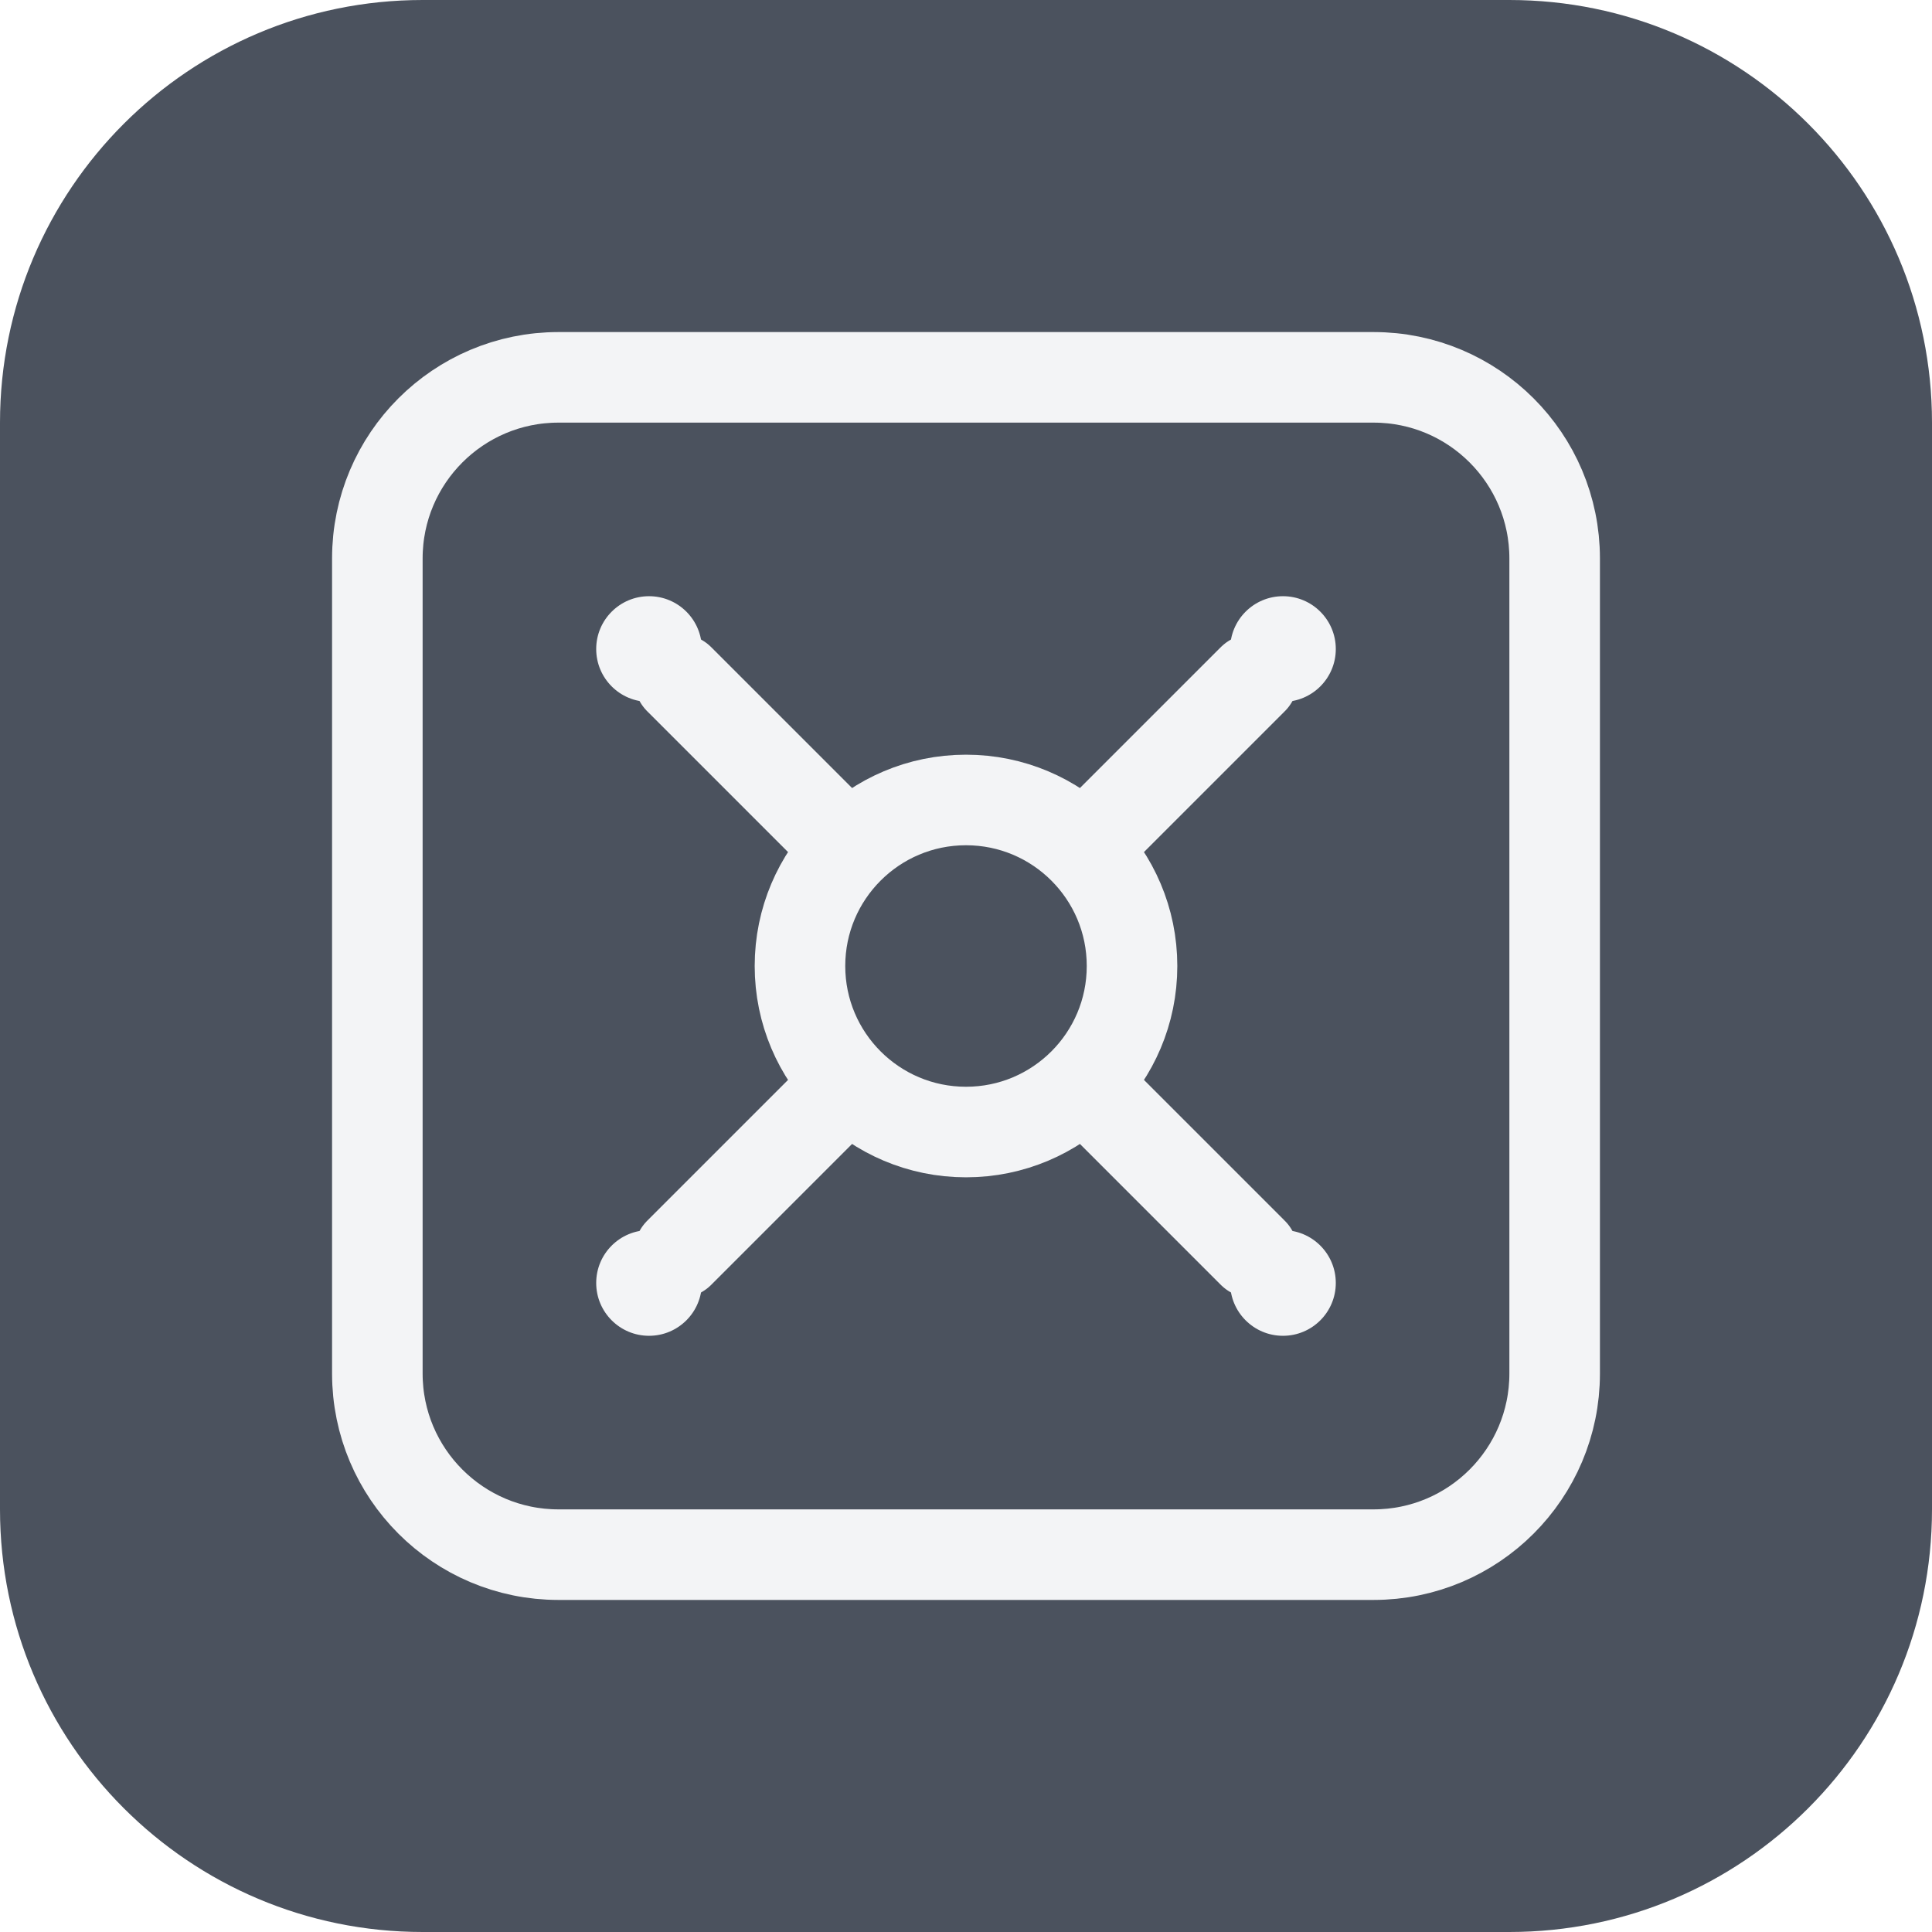
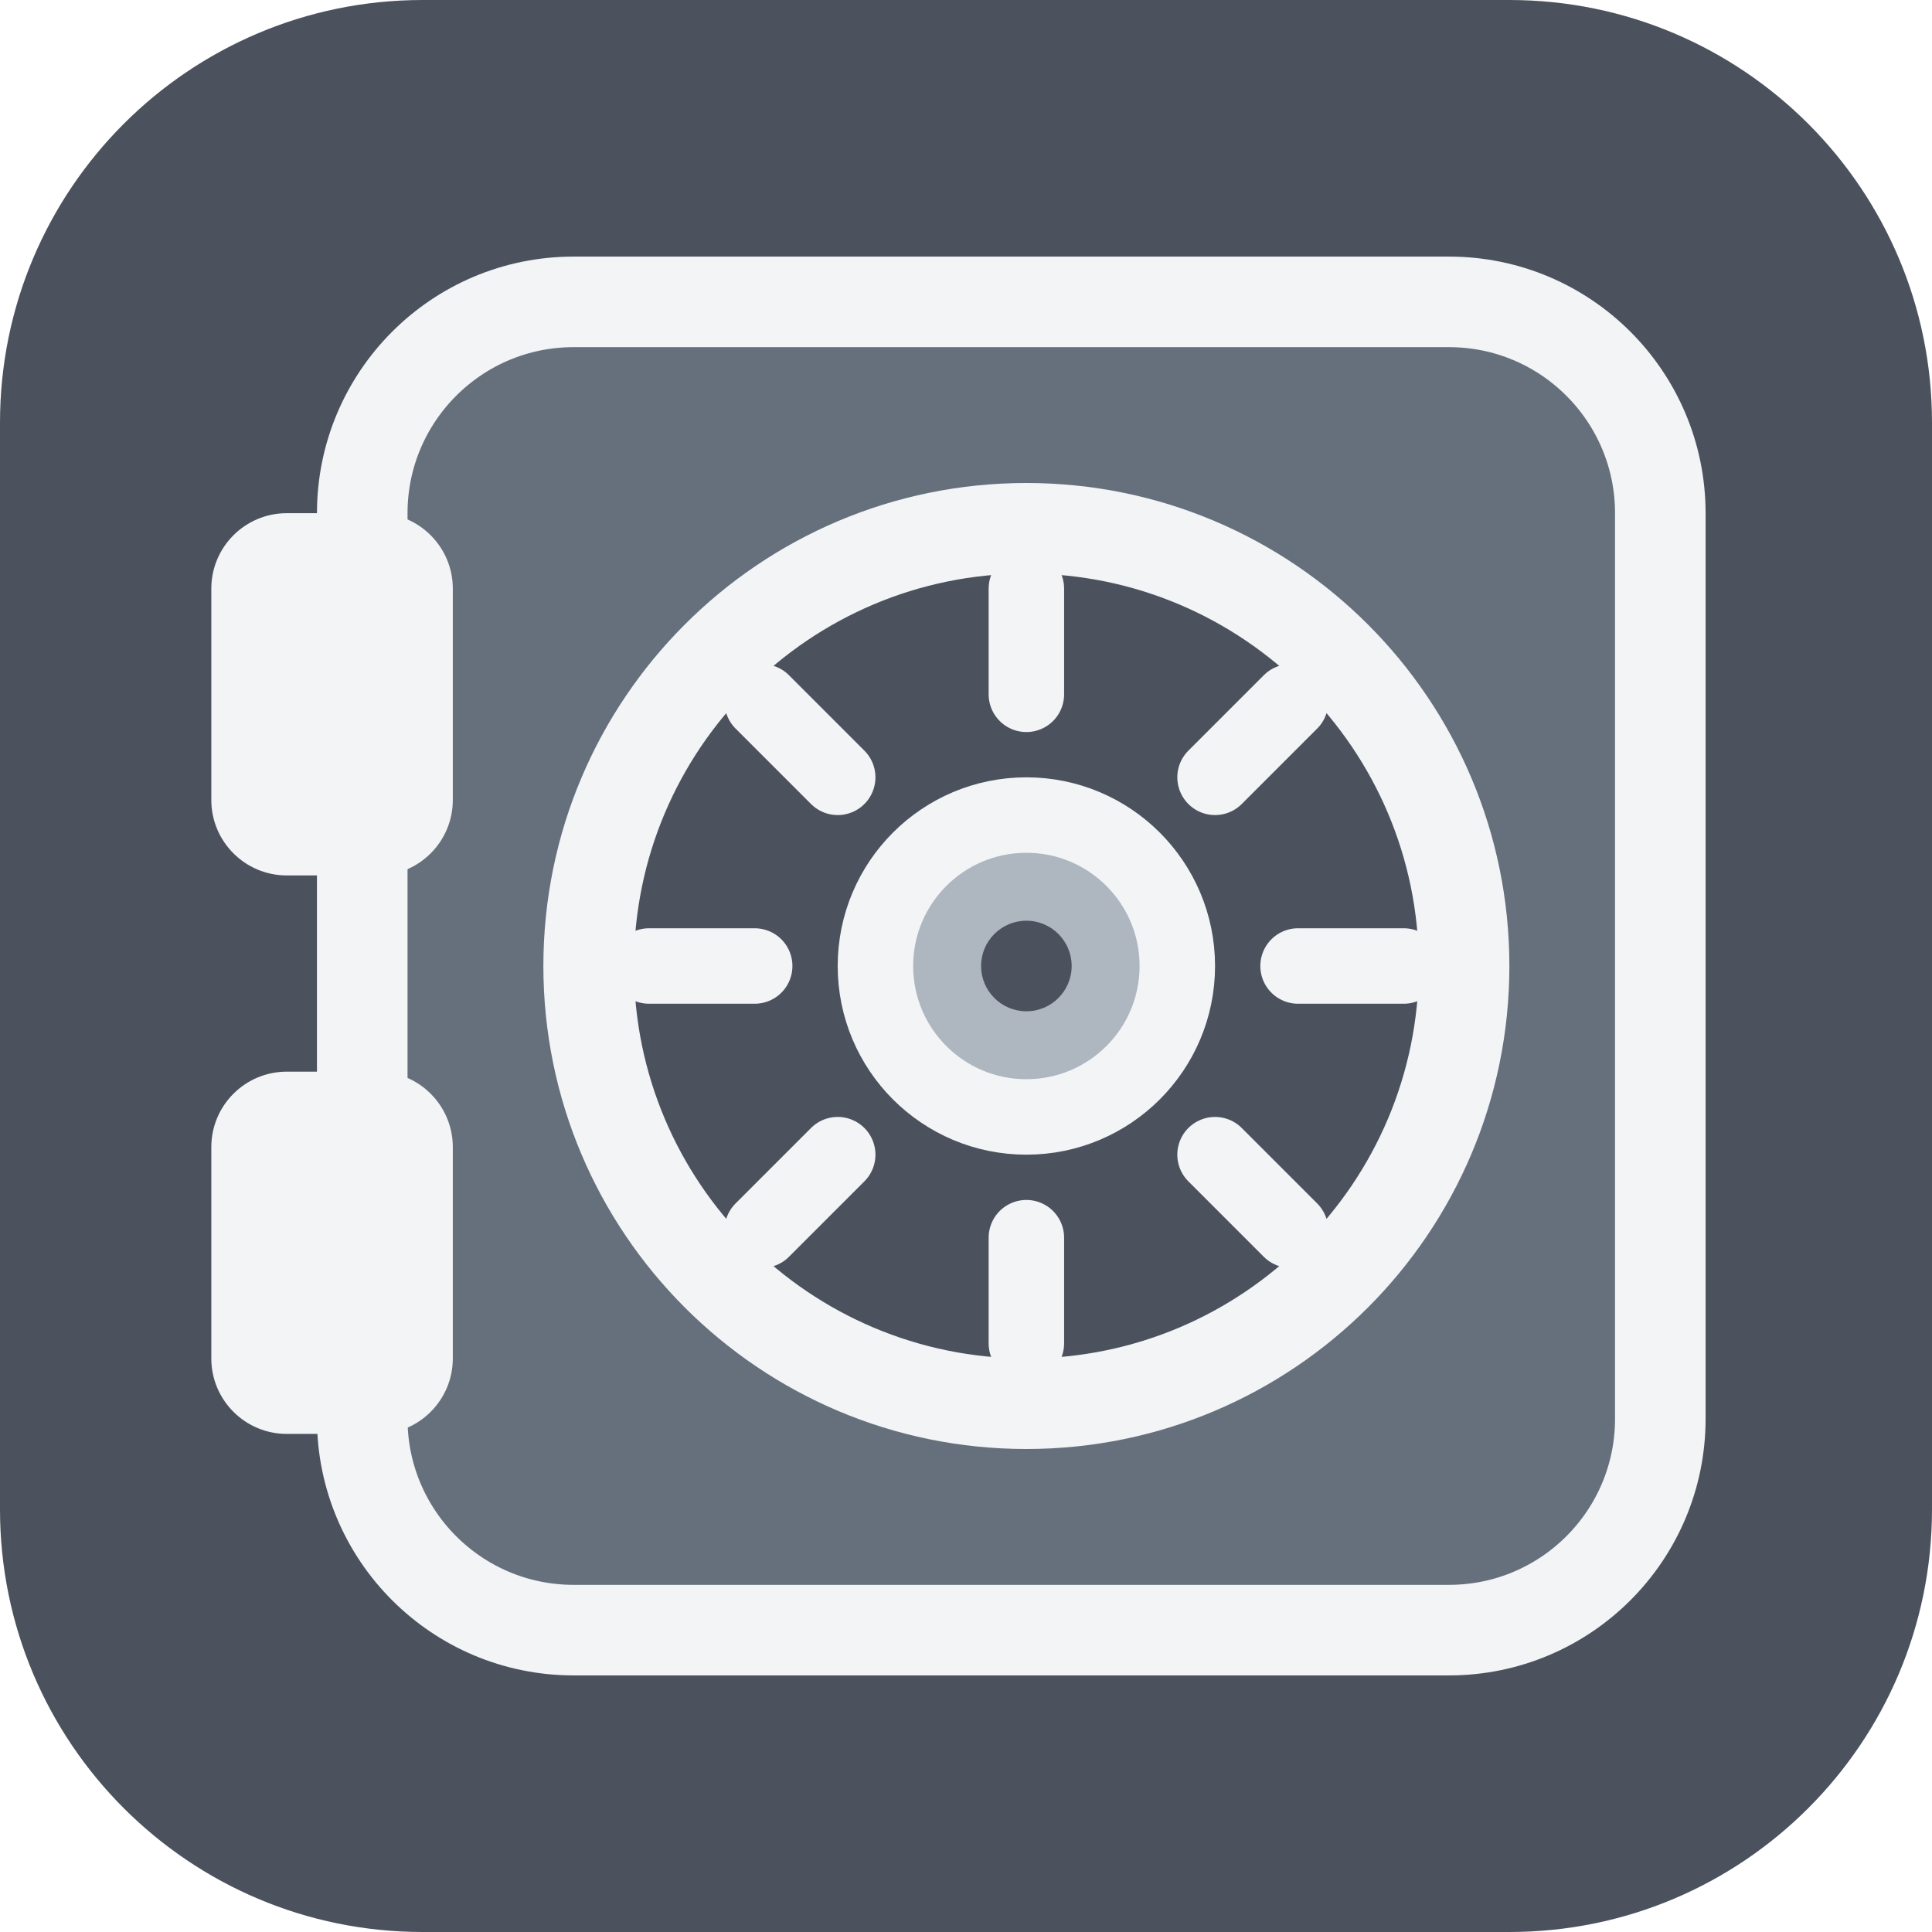
<svg xmlns="http://www.w3.org/2000/svg" viewBox="0 0 128 128" role="img" aria-labelledby="title">
  <rect width="128" height="128" rx="28" fill="#4b525e" />
-   <g fill="none" stroke="#f3f4f6" stroke-linecap="round" stroke-linejoin="round" stroke-width="6">
-     <rect x="25" y="25" width="78" height="78" rx="12" />
-     <circle cx="64" cy="64" r="11" />
-     <path d="m45 45 11 11M83 45 72 56M45 83l11-11M83 83 72 72" />
+   <rect x="24" y="20" width="86" height="88" rx="14" fill="#66707d" stroke="#f3f4f6" stroke-width="6" />
+   <g fill="#f3f4f6">
+     <rect x="14" y="34" width="16" height="24" rx="5" />
+     <rect x="14" y="71" width="16" height="24" rx="5" />
  </g>
-   <g fill="#f3f4f6">
-     <circle cx="43" cy="43" r="3.5" />
-     <circle cx="85" cy="43" r="3.5" />
-     <circle cx="43" cy="85" r="3.5" />
-     <circle cx="85" cy="85" r="3.5" />
+   <circle cx="68" cy="64" r="29" fill="#4b525e" stroke="#f3f4f6" stroke-width="6" />
+   <g fill="none" stroke="#f3f4f6" stroke-linecap="round" stroke-width="5">
+     <path d="M68 39v7M68 82v7M43 64h7M86 64h7" />
+     <path d="m50.5 46.5 5 5M80.5 76.5l5 5M85.5 46.5l-5 5M55.5 76.5l-5 5" />
  </g>
+   <circle cx="68" cy="64" r="10" fill="#aeb6c0" stroke="#f3f4f6" stroke-width="5" />
+   <circle cx="68" cy="64" r="3" fill="#4b525e" />
</svg>
